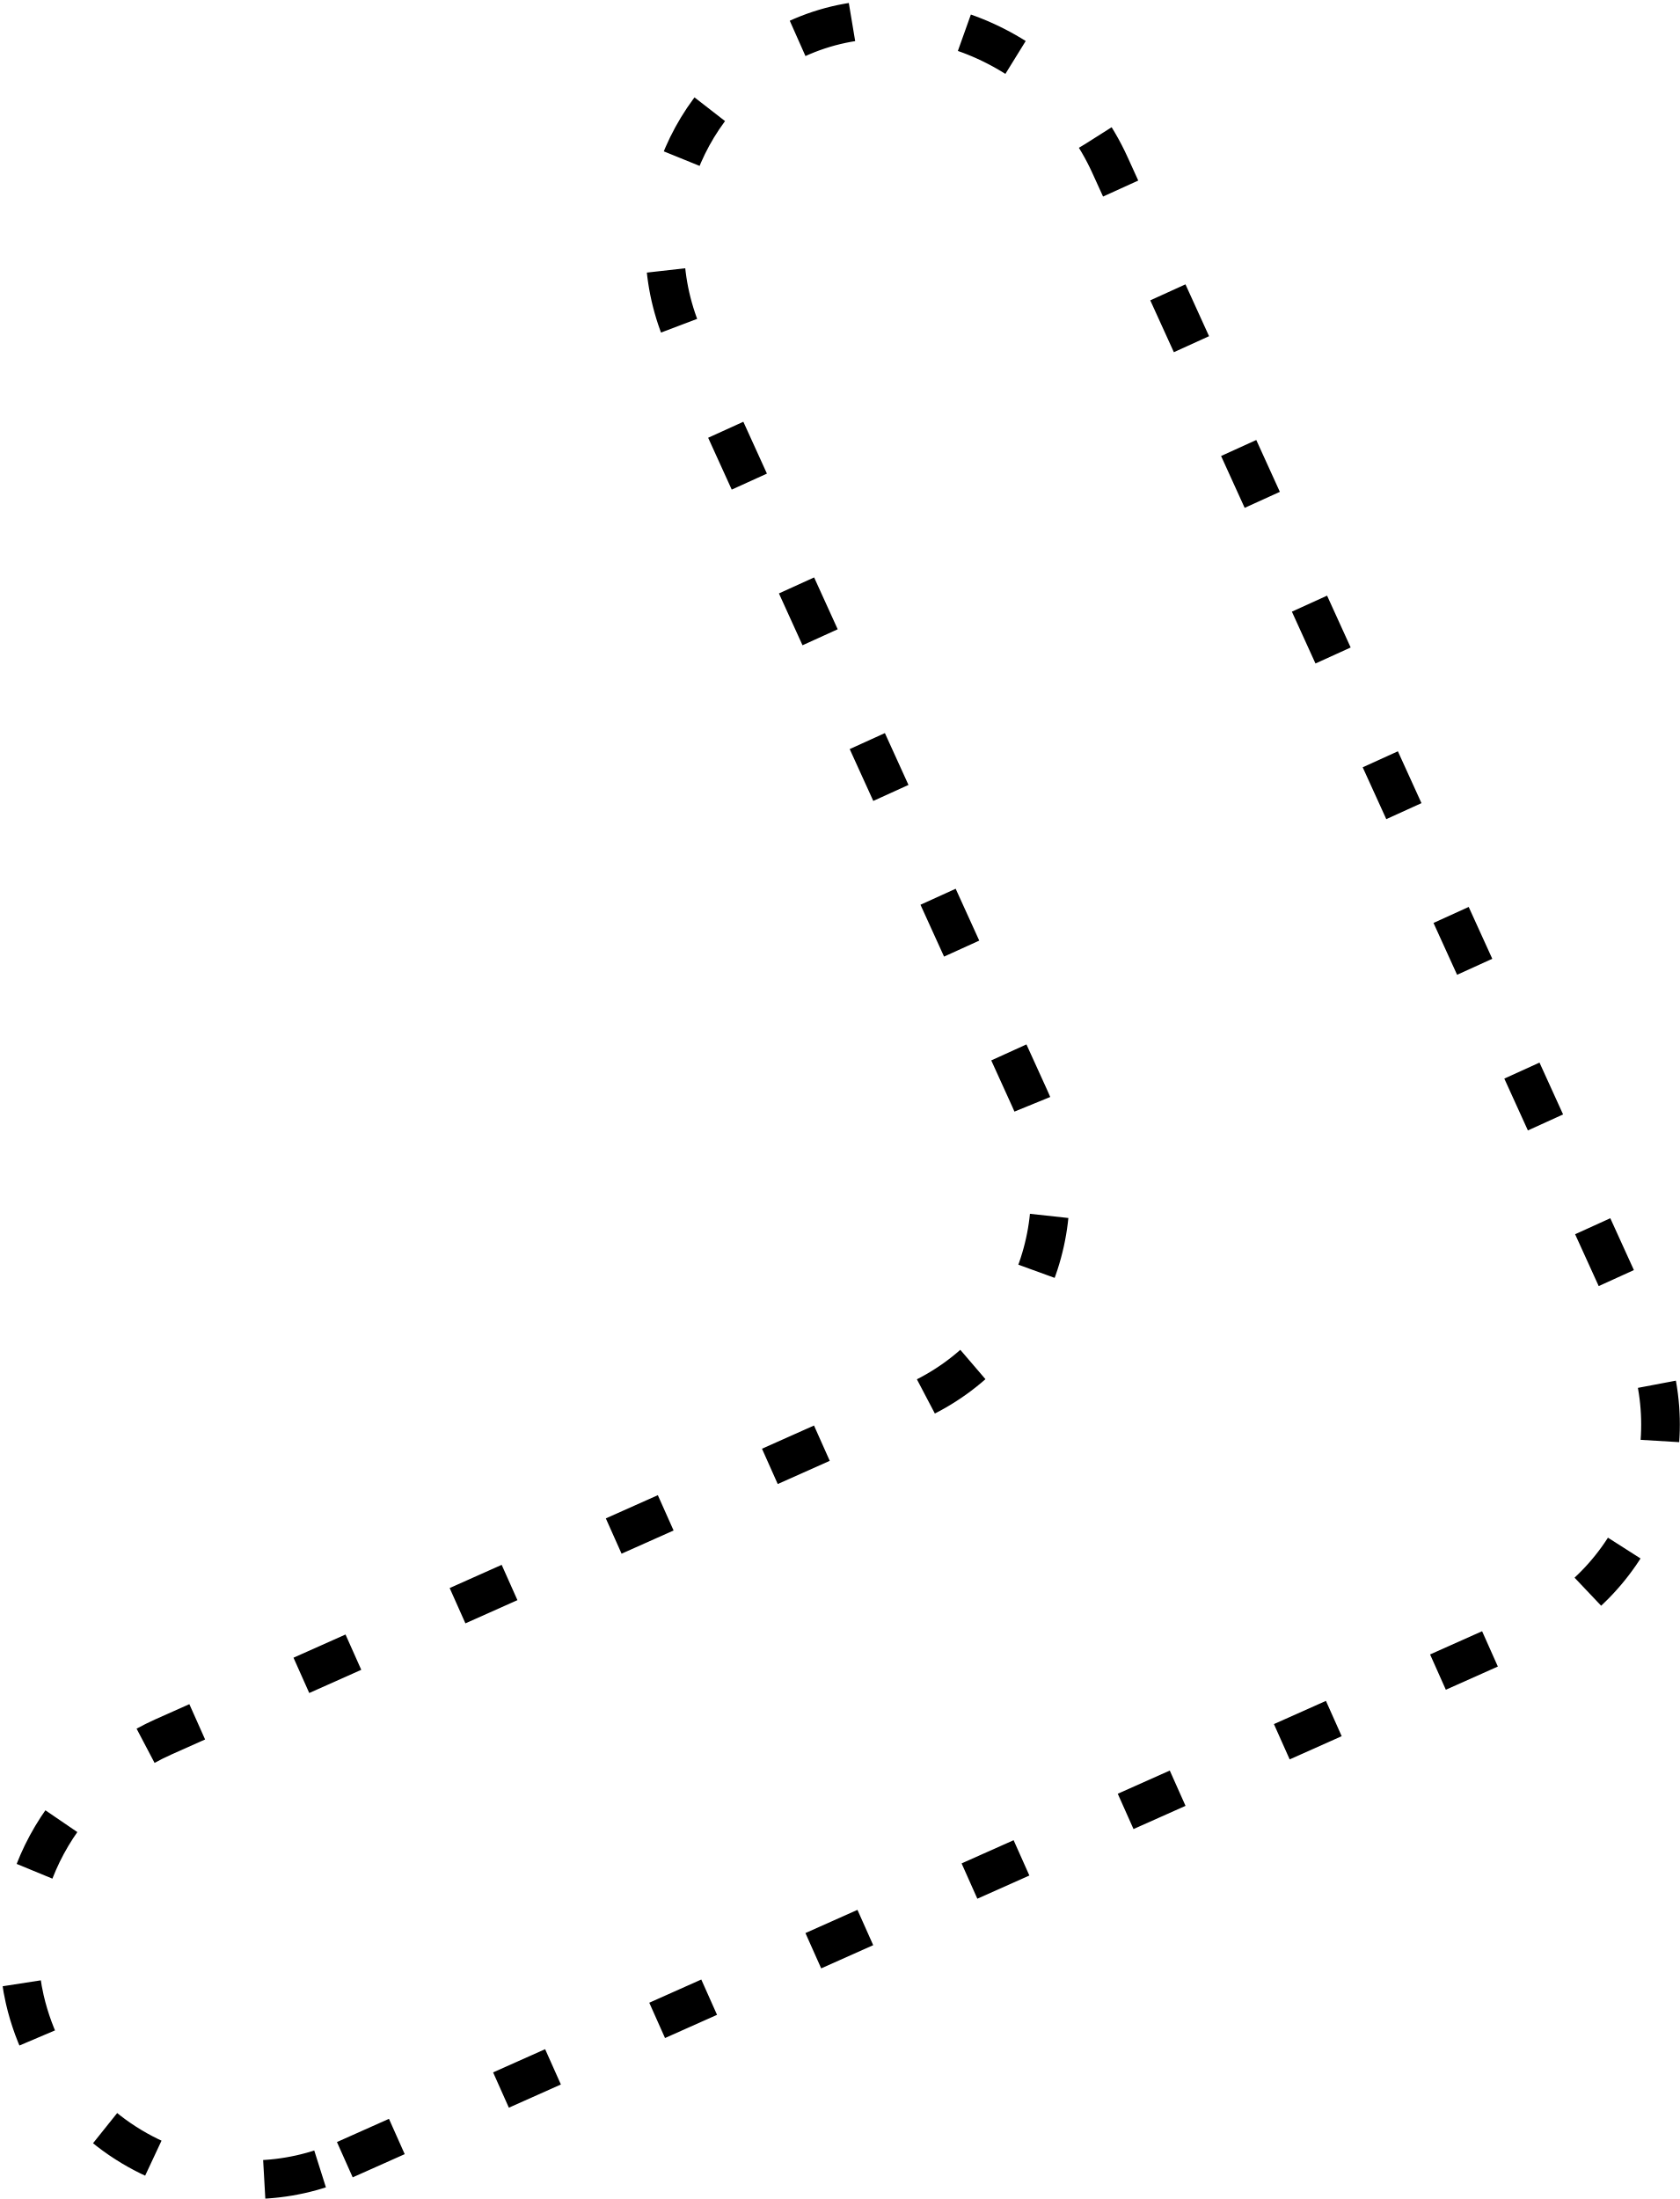
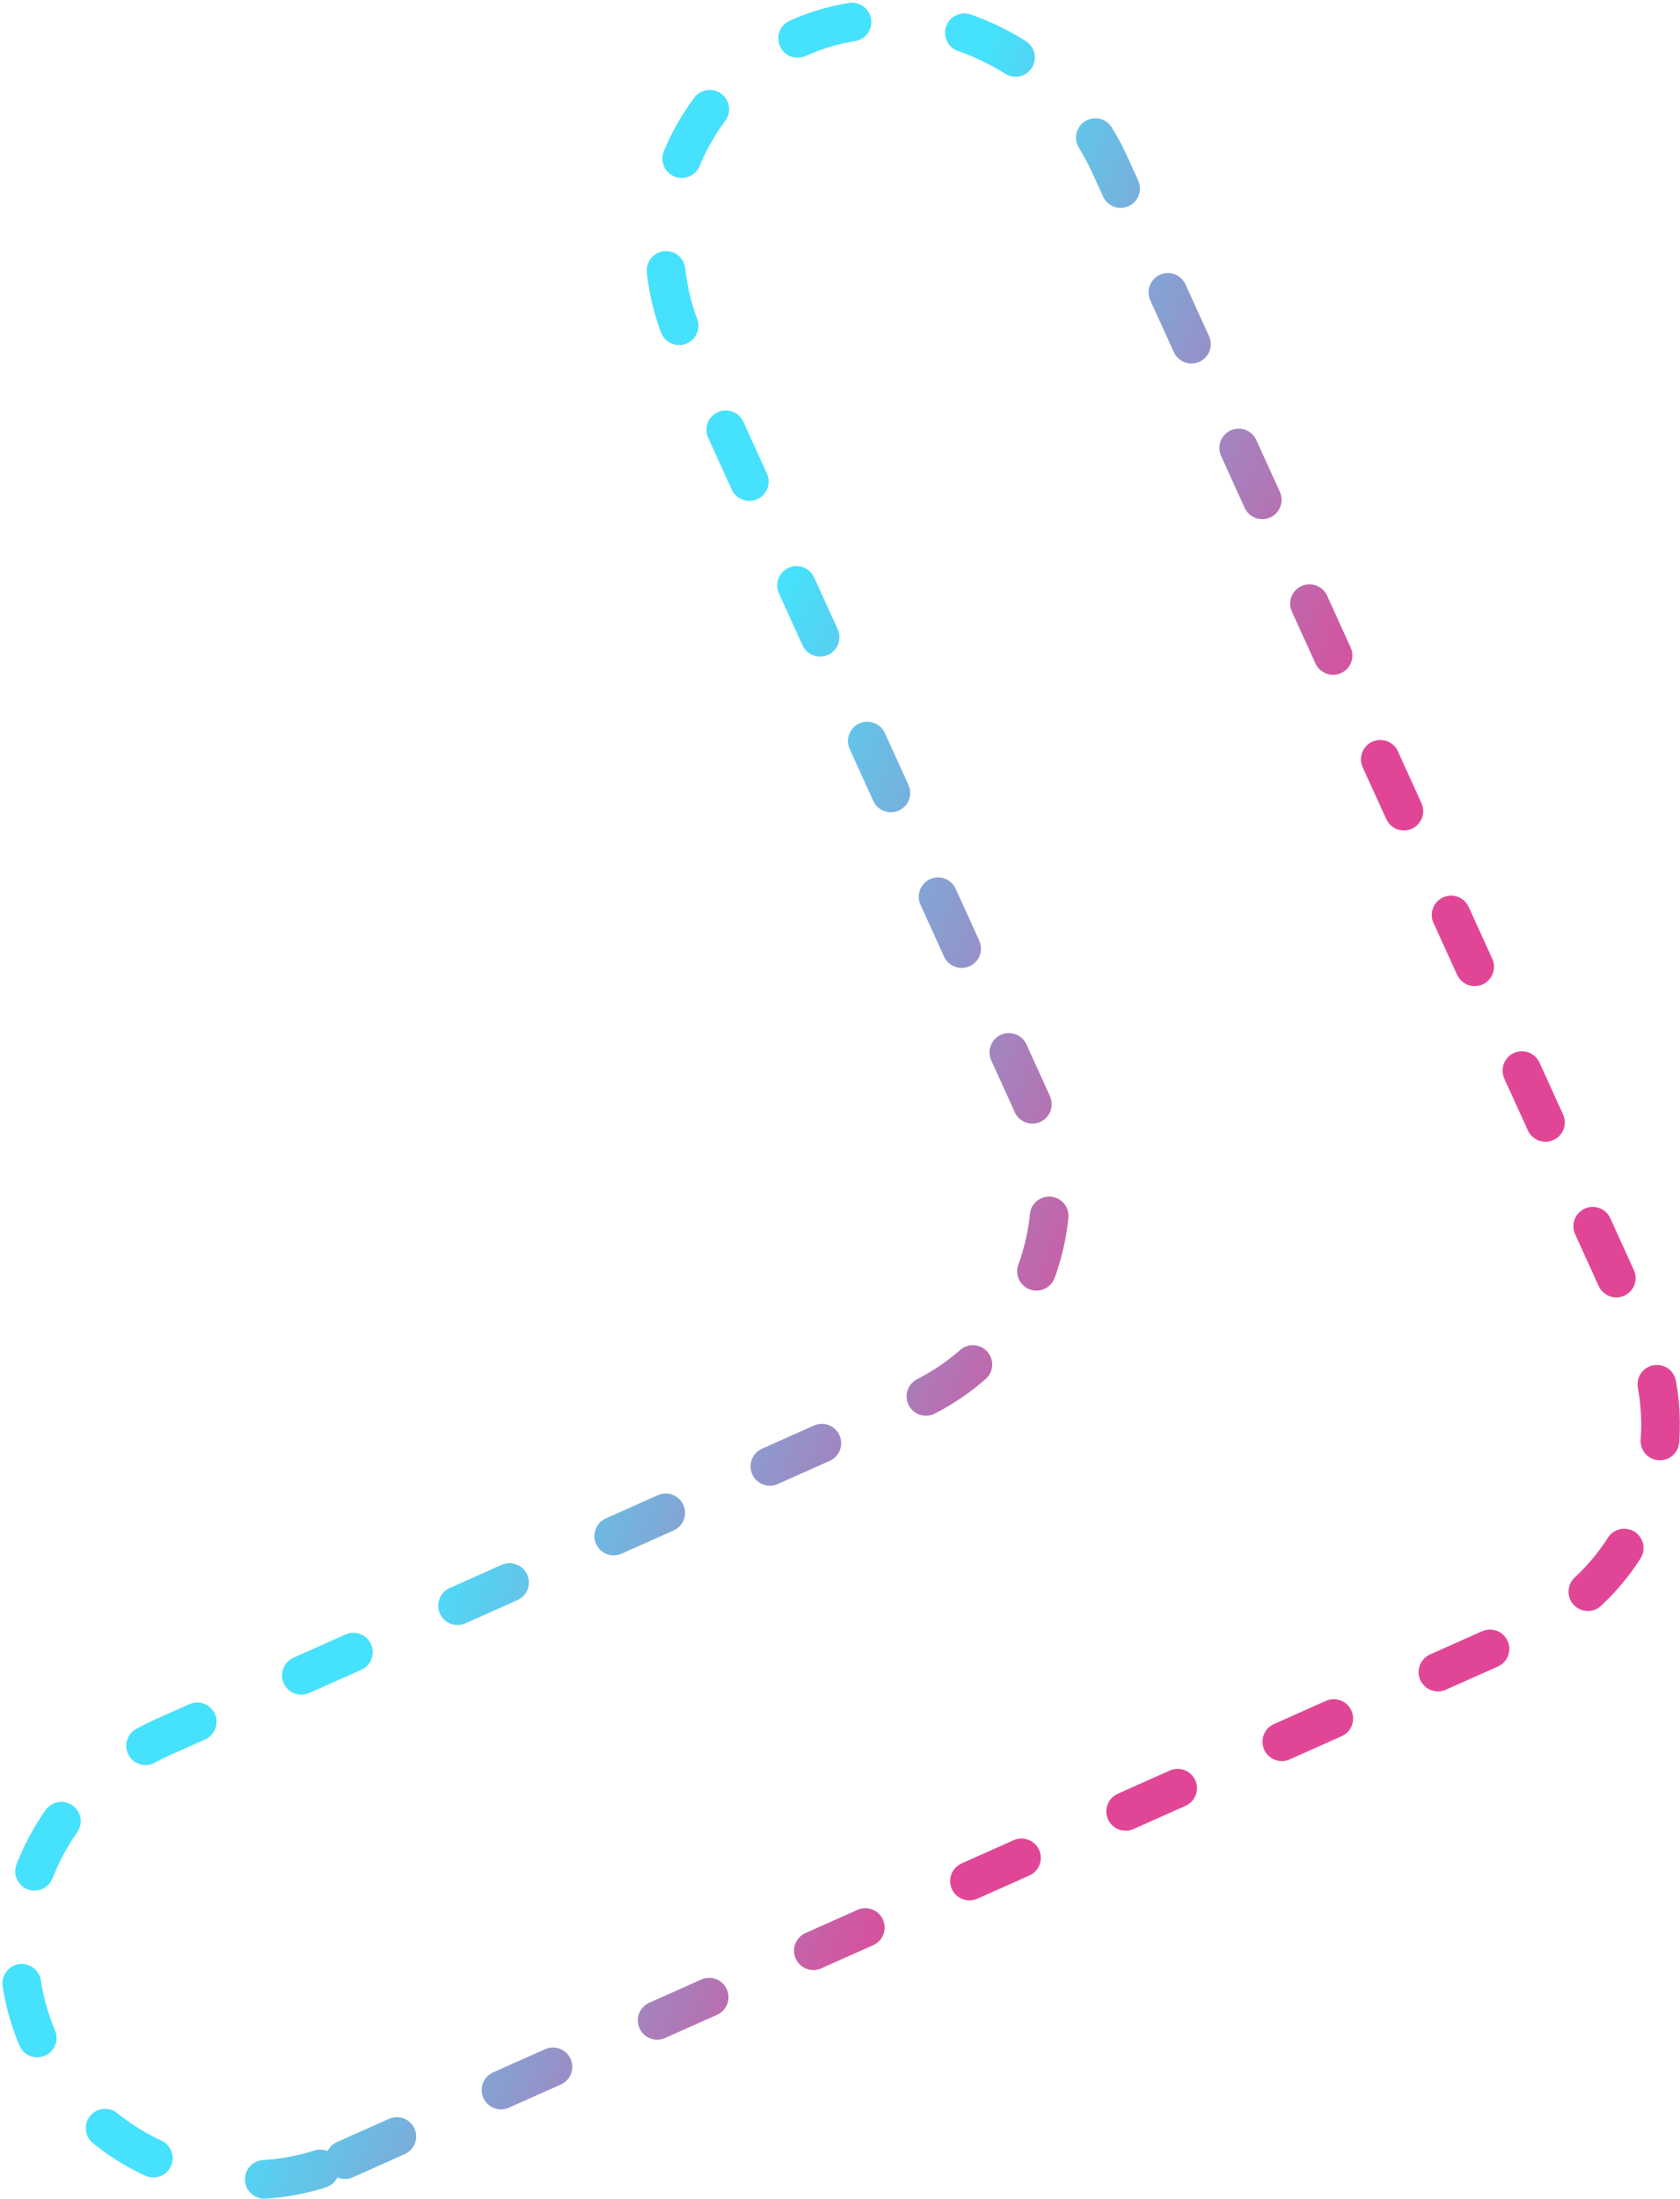
<svg xmlns="http://www.w3.org/2000/svg" id="Capa_1" data-name="Capa 1" viewBox="0 0 130.37 170.65">
  <defs>
    <style>
      .cls-1 {
        fill: none;
        stroke: url(#Degradado_sin_nombre);
        stroke-dasharray: 0 0 4.42 8.85;
-         strokeLinecap: round;
+         stroke-linecap: round;
        stroke-miterlimit: 10;
        stroke-width: 3px;
      }
    </style>
    <linearGradient id="Degradado_sin_nombre" data-name="Degradado sin nombre" x1="27.63" y1="92.71" x2="127.72" y2="54.95" gradientTransform="translate(0 171.81) scale(1 -1)" gradientUnits="userSpaceOnUse">
-       <stop offset=".18" stopColor="#46e1fc" />
-       <stop offset=".62" stopColor="#e14696" />
+       <stop offset=".18" stop-color="#46e1fc" />
+       <stop offset=".62" stop-color="#e14696" />
    </linearGradient>
  </defs>
  <path class="cls-1" d="m26.76,167.6l91.58-40.85c9.01-4.02,13.01-14.57,8.92-23.55L86.13,12.79c-4.22-9.29-15.61-14.1-24.76-9.56-4.12,2.05-7.13,5.54-8.66,9.56-1.58,4.28-1.56,9.18.47,13.65l26.73,58.79c4.08,8.99.09,19.53-8.92,23.55l-58.31,26.01C4.83,138.31,0,146.78,1.92,155.15c1.44,6.25,5.85,10.81,11.16,12.83,4.27,1.61,9.14,1.64,13.66-.39h.01Z" />
</svg>
